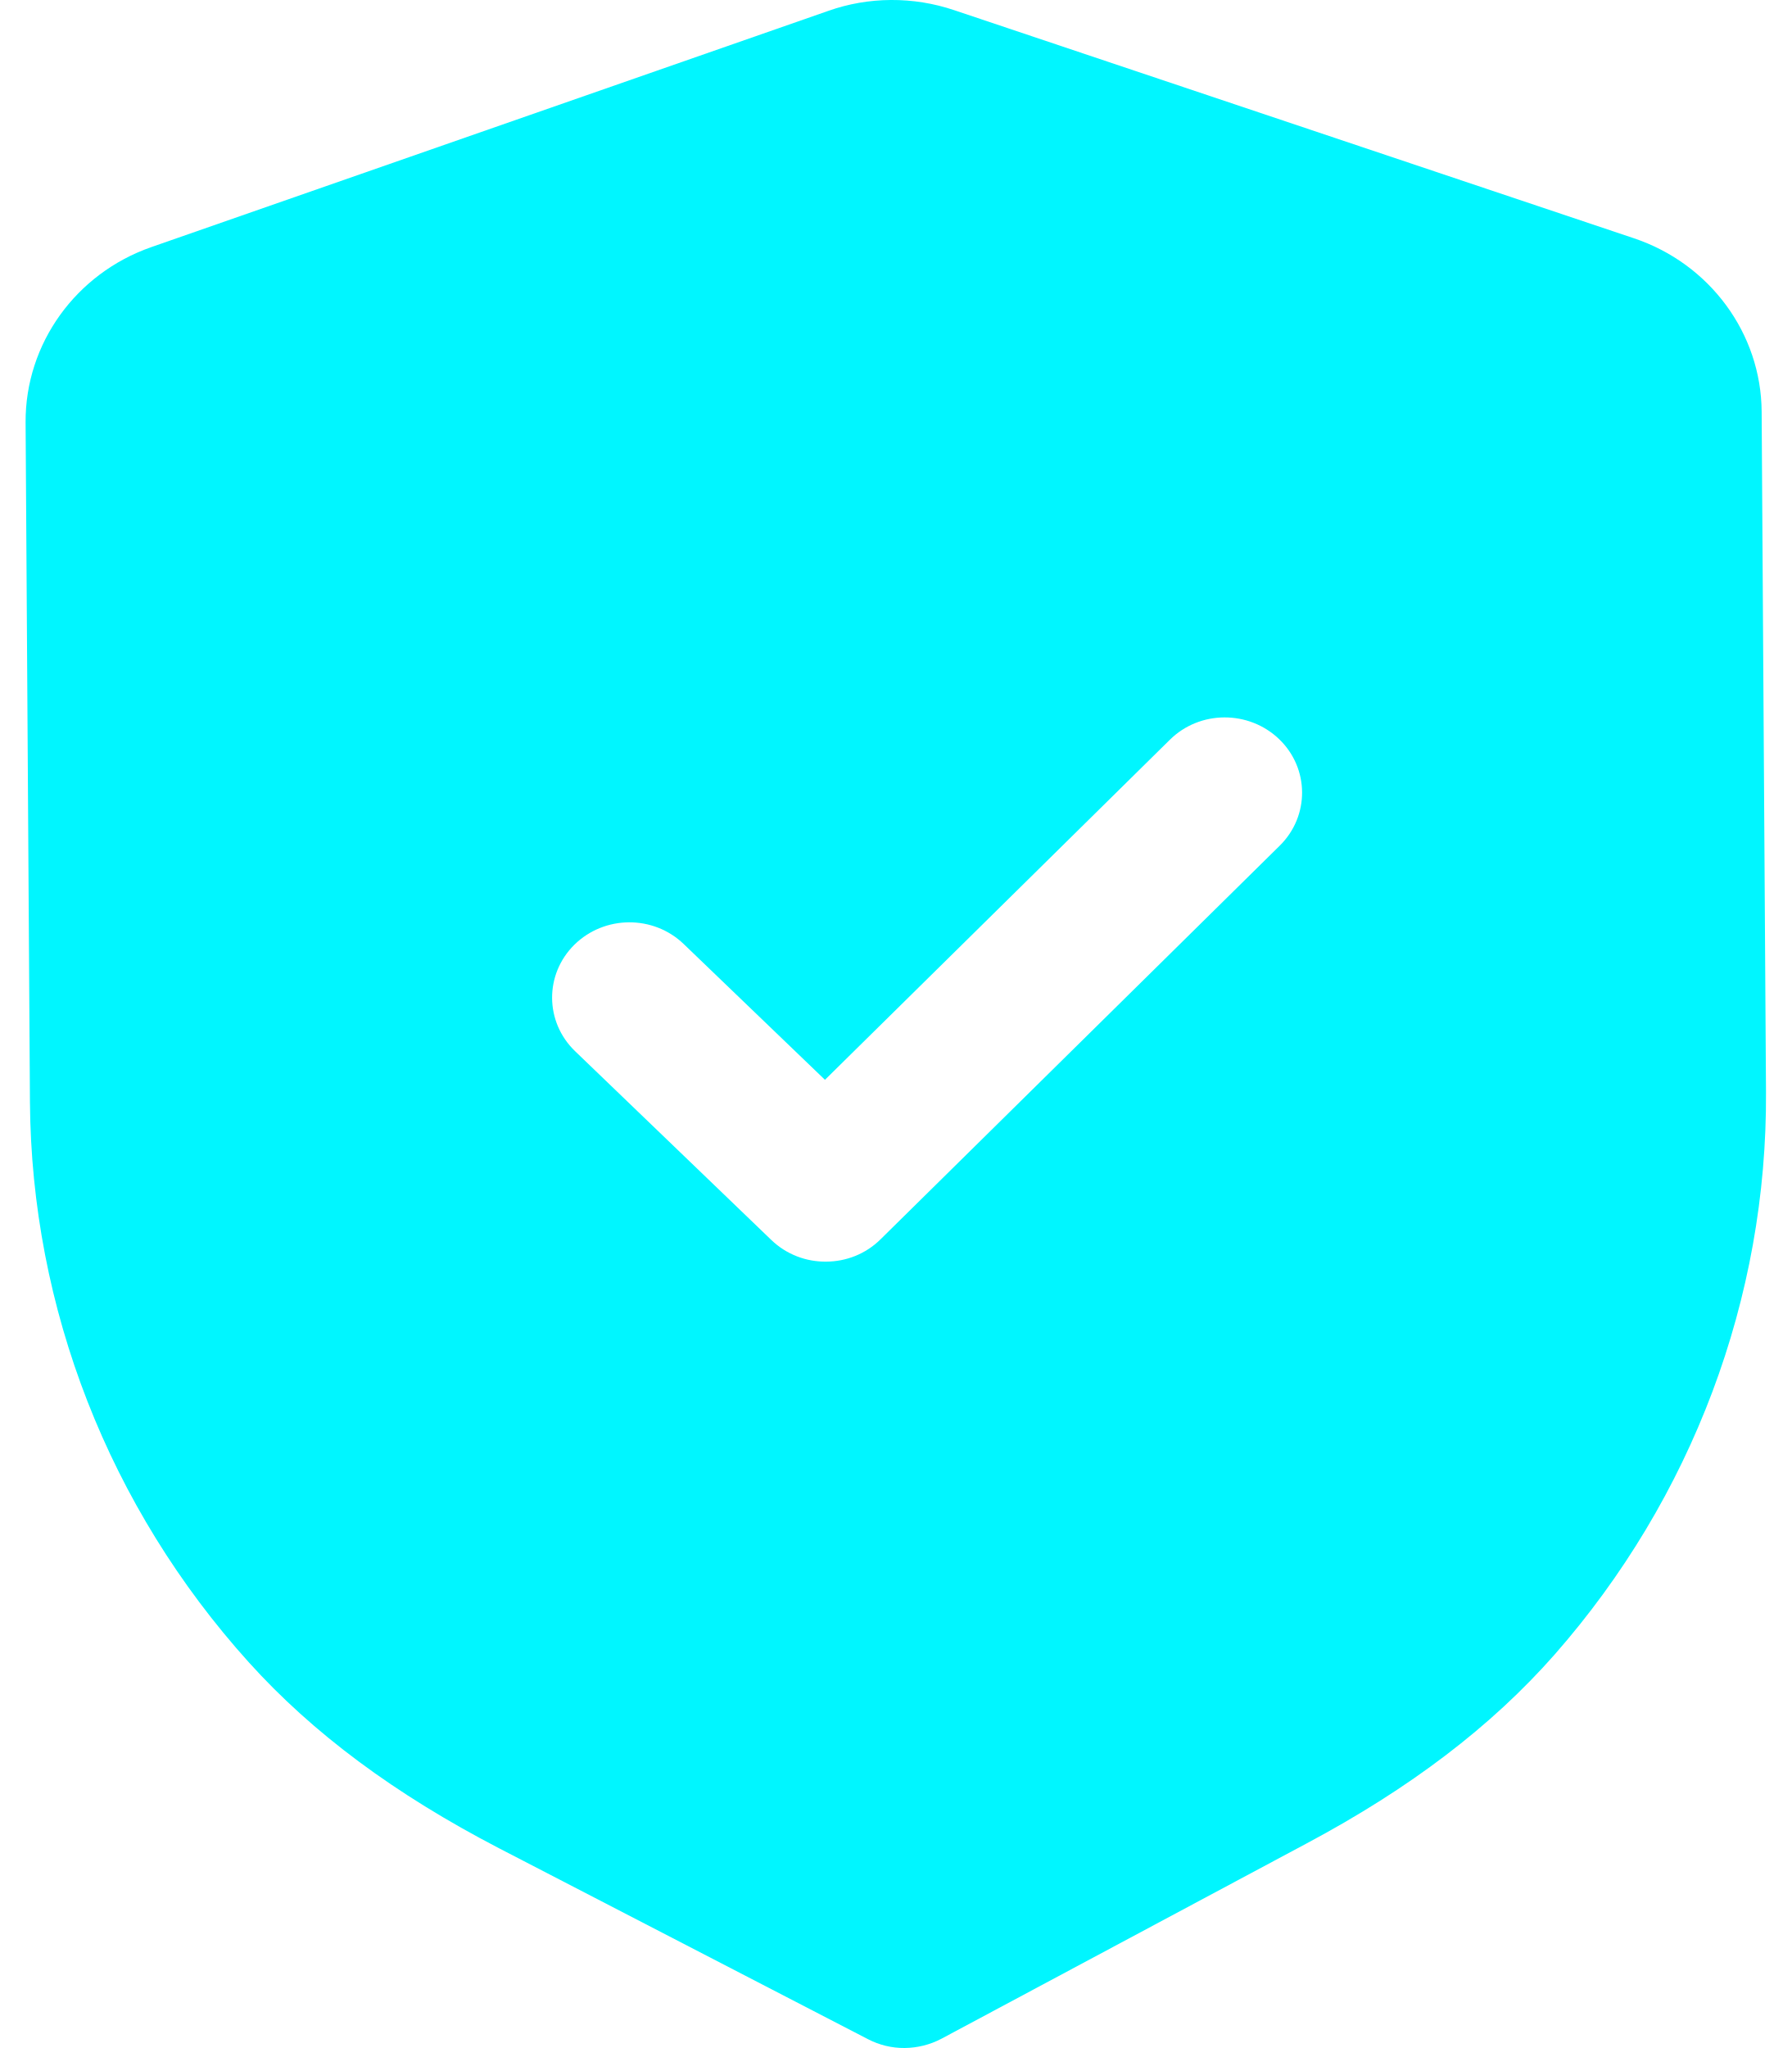
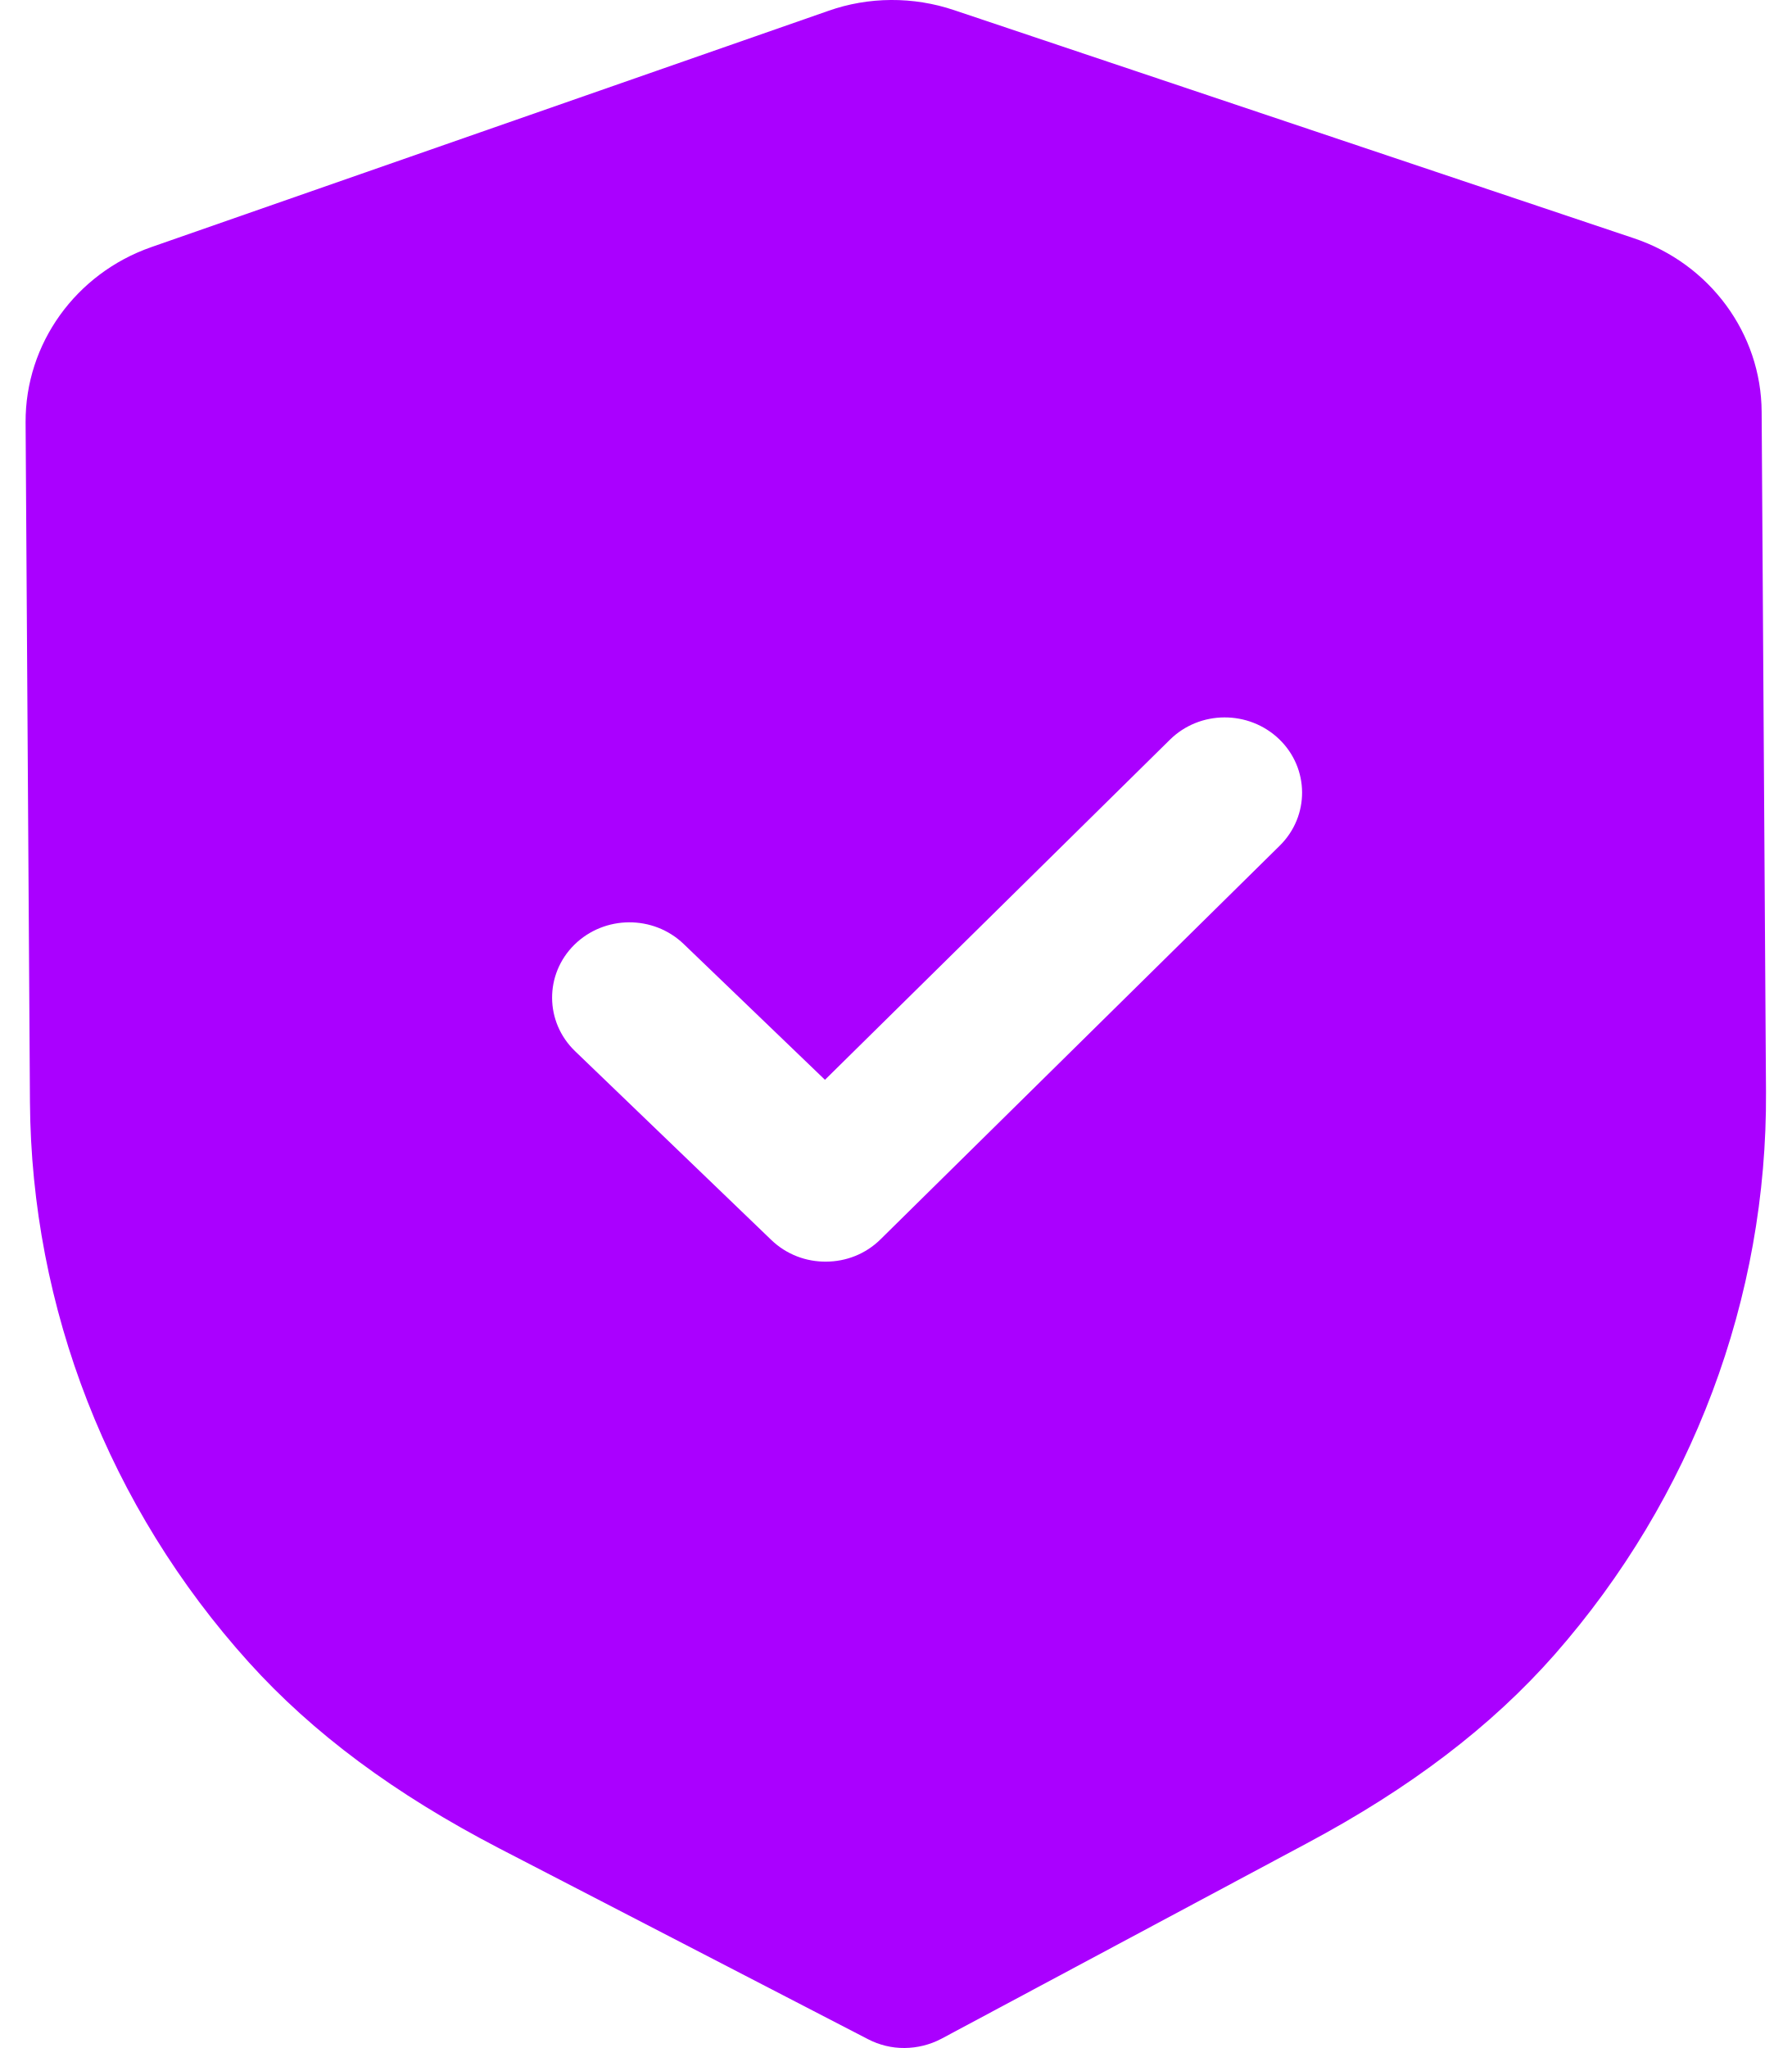
<svg xmlns="http://www.w3.org/2000/svg" width="28" height="32" viewBox="0 0 28 32" fill="none">
-   <path fill-rule="evenodd" clip-rule="evenodd" d="M13.565 31.862C13.742 31.954 13.94 32.002 14.138 32C14.336 31.998 14.533 31.95 14.712 31.856L20.42 28.804C22.039 27.941 23.307 26.976 24.296 25.853C26.446 23.405 27.621 20.281 27.6 17.06L27.532 6.435C27.526 5.211 26.722 4.119 25.533 3.722L14.913 0.159C14.274 -0.057 13.573 -0.053 12.945 0.17L2.365 3.861C1.183 4.273 0.394 5.373 0.4 6.598L0.468 17.215C0.489 20.441 1.703 23.551 3.889 25.974C4.888 27.081 6.167 28.032 7.803 28.881L13.565 31.862ZM12.054 19.374C12.292 19.603 12.601 19.716 12.911 19.713C13.22 19.712 13.528 19.596 13.763 19.363L20.001 13.213C20.47 12.75 20.465 12.006 19.992 11.55C19.516 11.093 18.751 11.096 18.283 11.559L12.893 16.872L10.686 14.751C10.211 14.294 9.447 14.299 8.977 14.761C8.508 15.224 8.513 15.968 8.988 16.425L12.054 19.374Z" fill="#00F6FF" />
+   <path fill-rule="evenodd" clip-rule="evenodd" d="M13.565 31.862C13.742 31.954 13.94 32.002 14.138 32C14.336 31.998 14.533 31.95 14.712 31.856L20.42 28.804C22.039 27.941 23.307 26.976 24.296 25.853C26.446 23.405 27.621 20.281 27.6 17.06L27.532 6.435C27.526 5.211 26.722 4.119 25.533 3.722L14.913 0.159C14.274 -0.057 13.573 -0.053 12.945 0.17L2.365 3.861C1.183 4.273 0.394 5.373 0.4 6.598L0.468 17.215C0.489 20.441 1.703 23.551 3.889 25.974C4.888 27.081 6.167 28.032 7.803 28.881L13.565 31.862ZM12.054 19.374C12.292 19.603 12.601 19.716 12.911 19.713C13.22 19.712 13.528 19.596 13.763 19.363L20.001 13.213C20.47 12.75 20.465 12.006 19.992 11.55C19.516 11.093 18.751 11.096 18.283 11.559L12.893 16.872L10.686 14.751C10.211 14.294 9.447 14.299 8.977 14.761C8.508 15.224 8.513 15.968 8.988 16.425L12.054 19.374Z" fill="#aa00ff" />
</svg>
